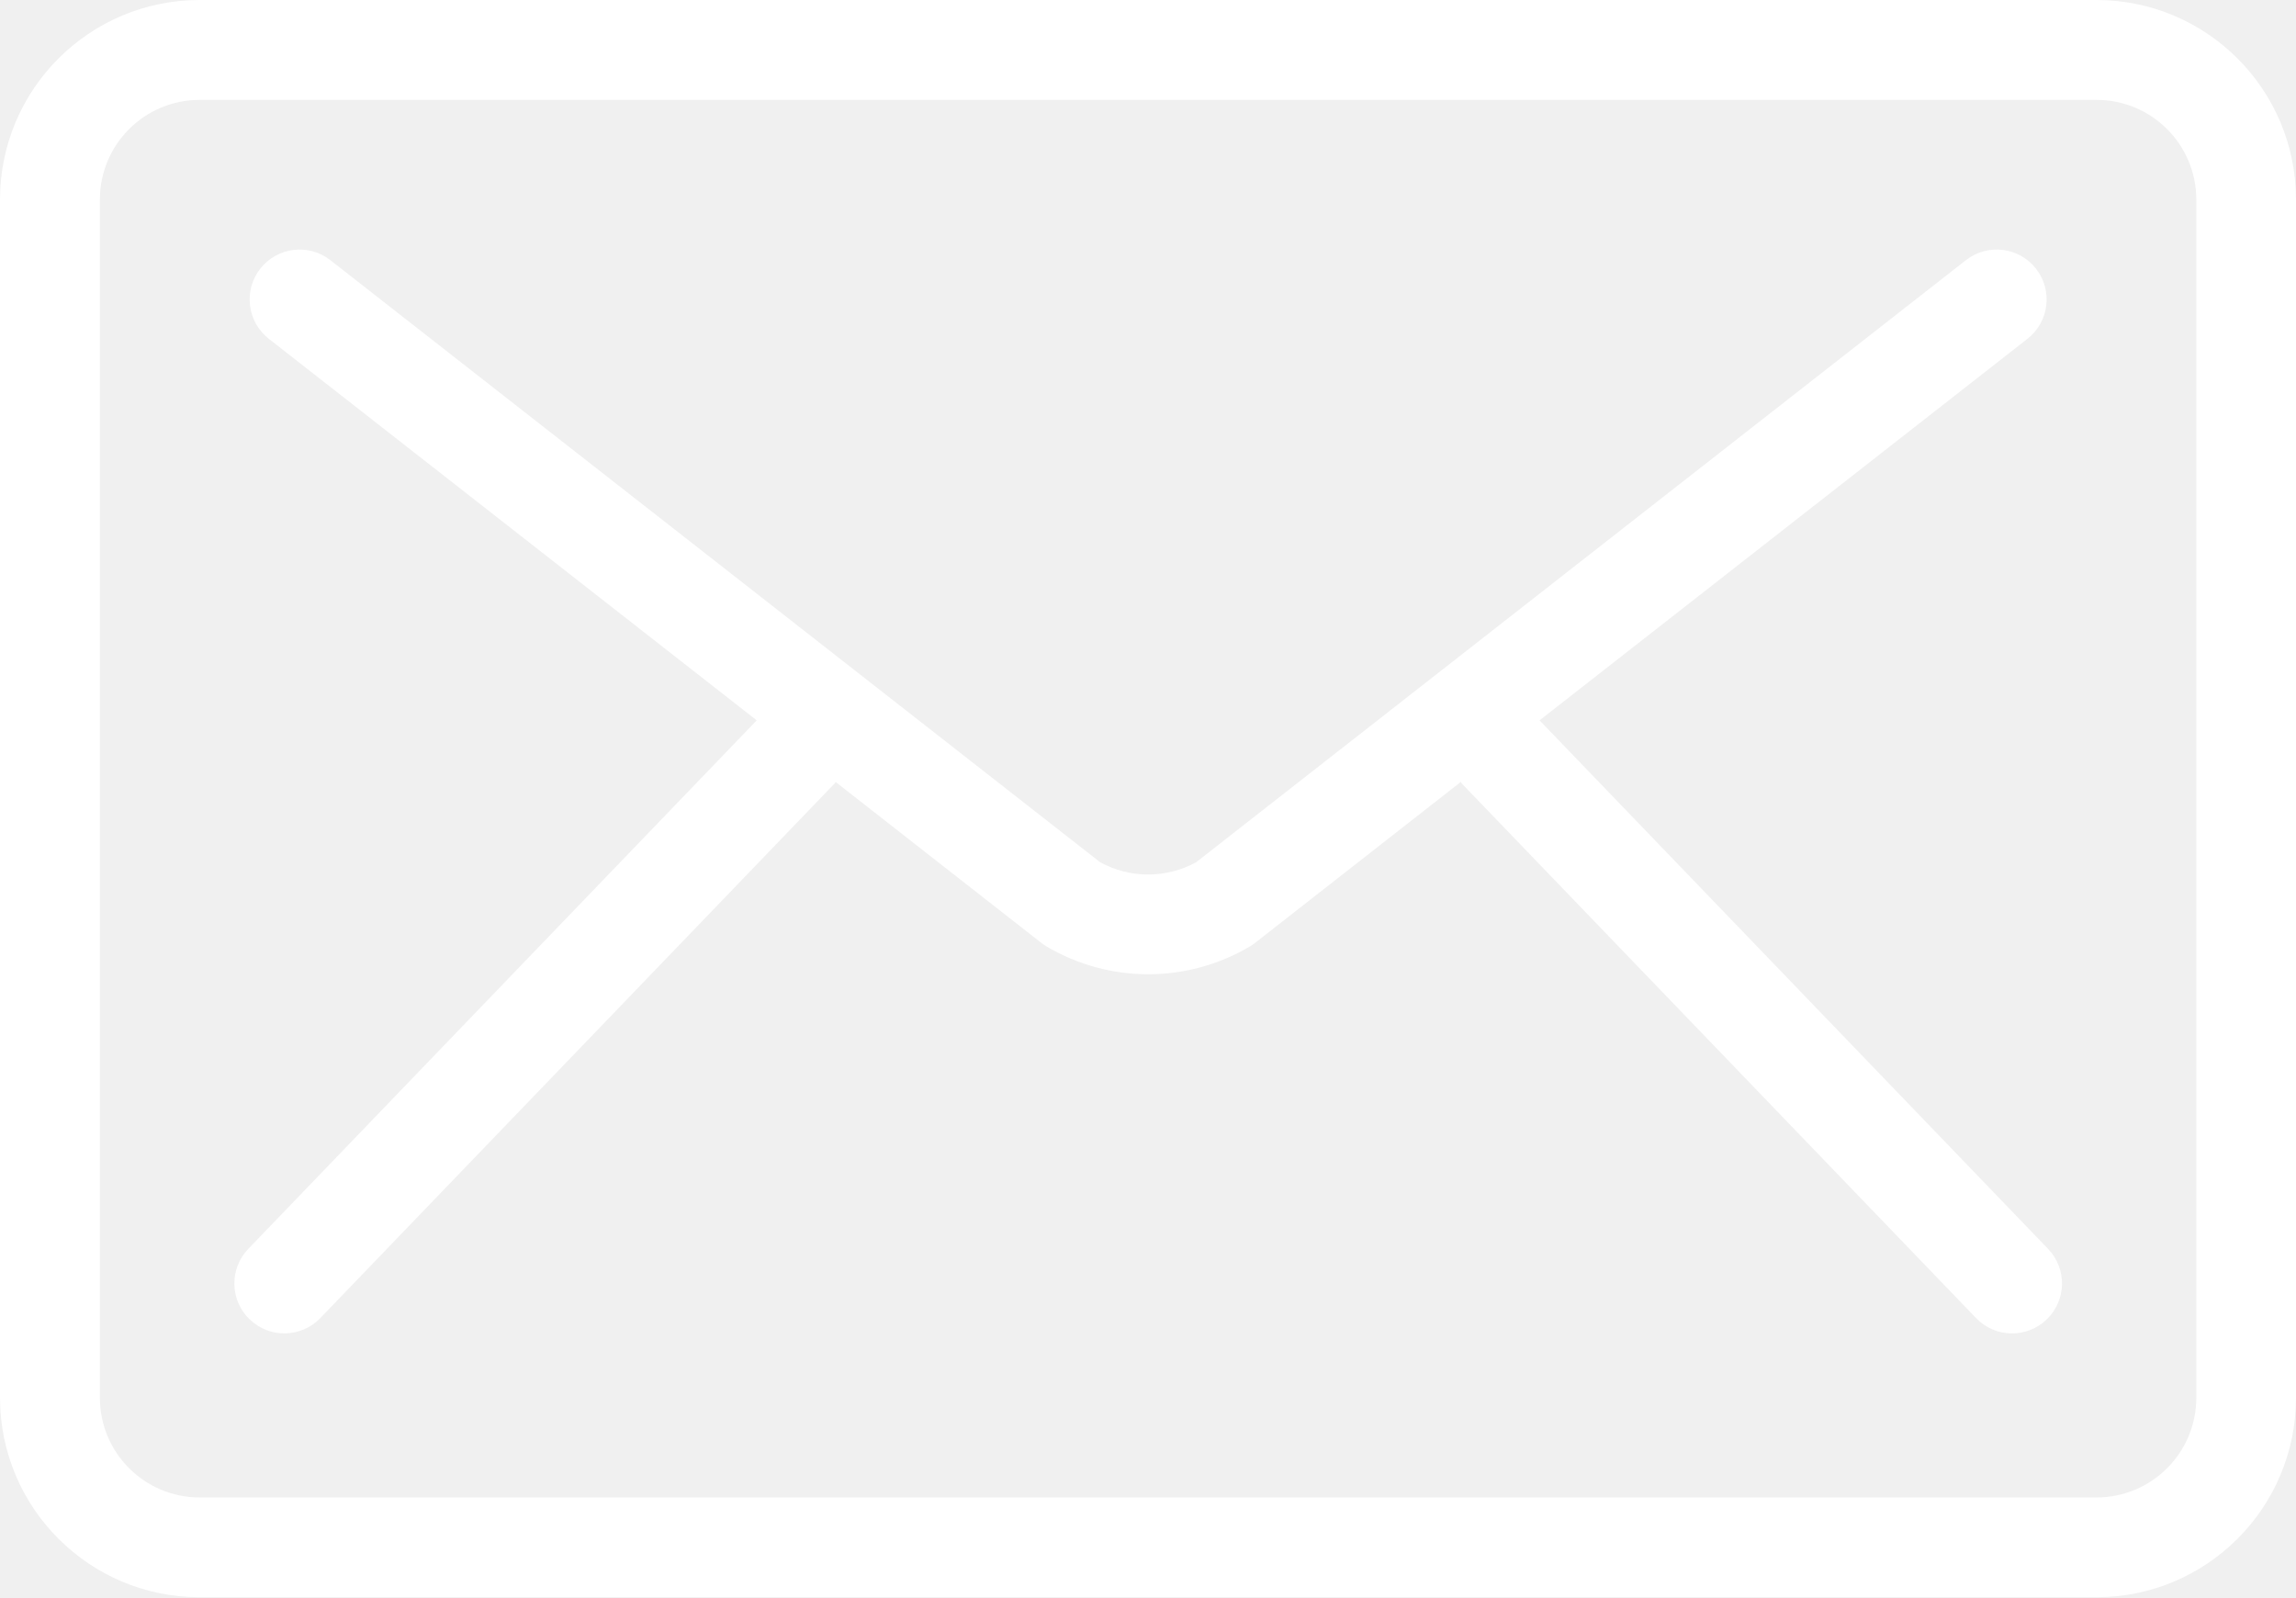
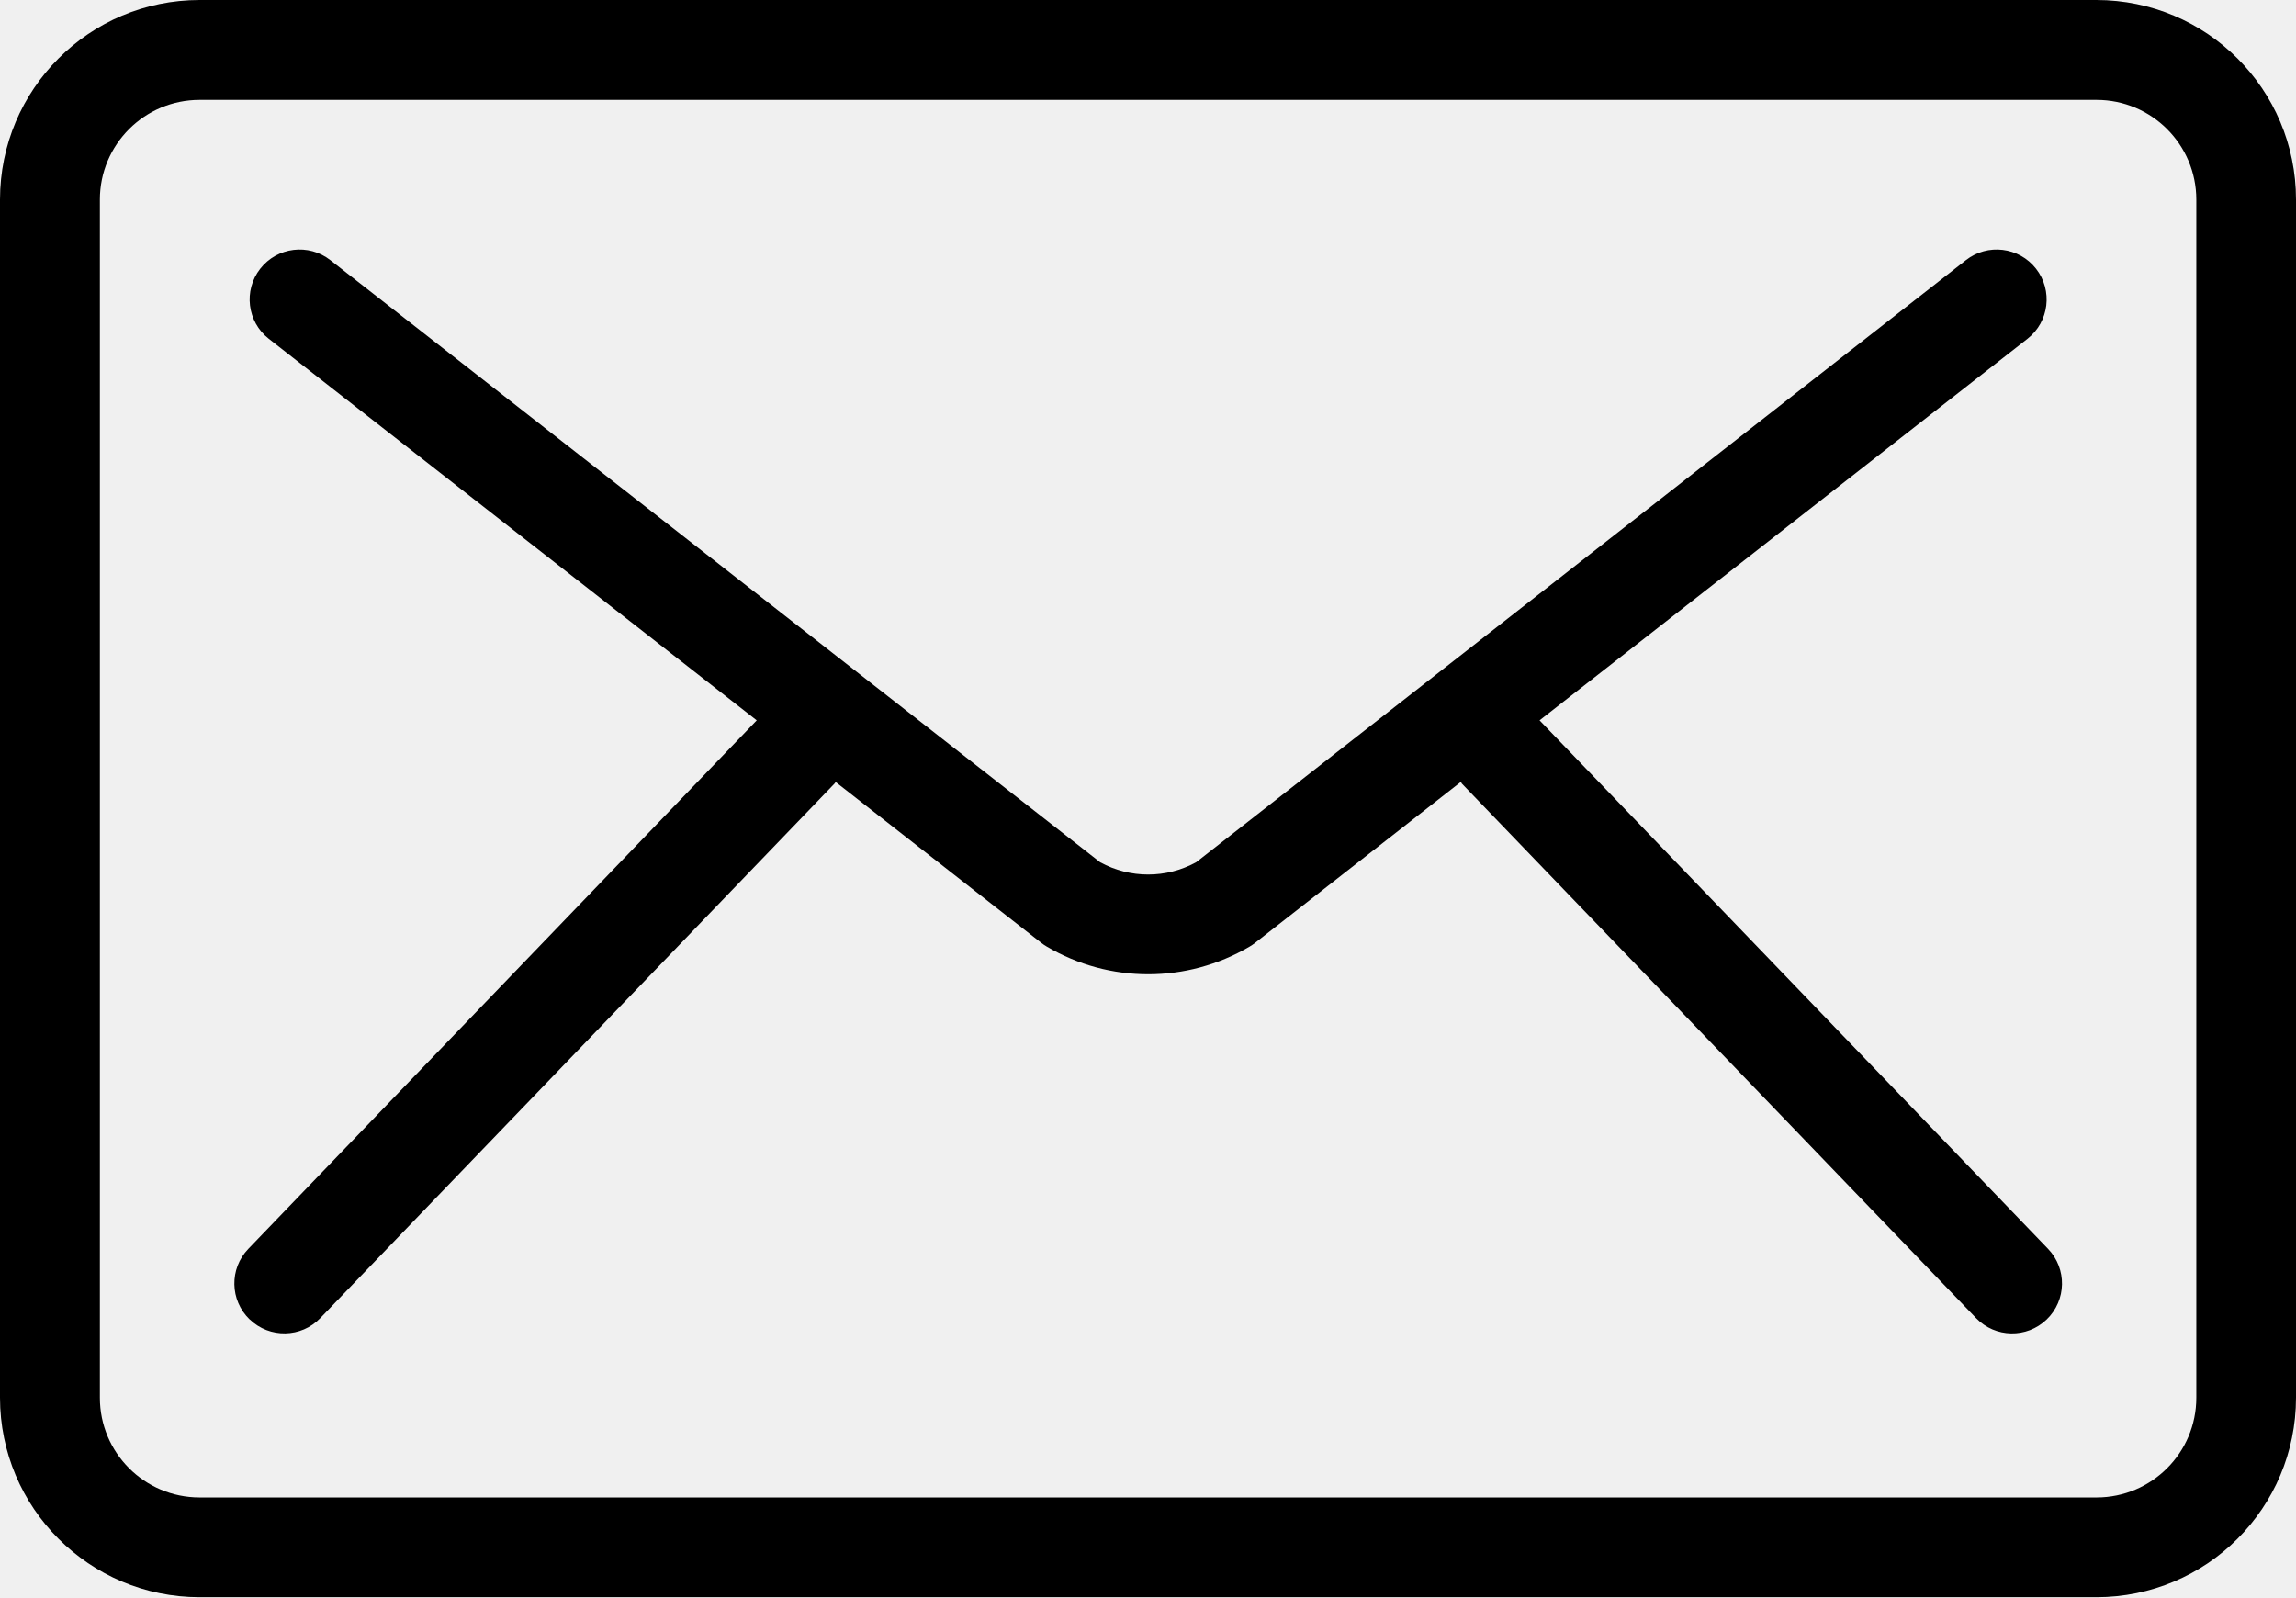
<svg xmlns="http://www.w3.org/2000/svg" width="24.437" height="17" viewBox="0 0 24.437 17">
  <g id="Group_690" data-name="Group 690" transform="translate(-148.75 -140)">
-     <path id="Path_1258" data-name="Path 1258" d="M150.875,157h20.187a2.125,2.125,0,0,0,2.125-2.125v-12.75A2.125,2.125,0,0,0,171.062,140H150.875a2.125,2.125,0,0,0-2.125,2.125v12.75A2.125,2.125,0,0,0,150.875,157Zm-1.062-14.875a1.062,1.062,0,0,1,1.063-1.062h20.187a1.062,1.062,0,0,1,1.063,1.062v12.75a1.062,1.062,0,0,1-1.062,1.063H150.875a1.062,1.062,0,0,1-1.062-1.062Zm1.594,11.918a.531.531,0,0,1-.014-.751l5.411-5.625-5.193-4.061a.531.531,0,0,1,.655-.837l8.193,6.408a1.063,1.063,0,0,0,1.022,0l8.193-6.408a.531.531,0,0,1,.655.837l-5.193,4.061,5.412,5.625a.531.531,0,0,1-.766.737l-5.476-5.692s0-.01-.009-.014l-2.191,1.714a.479.479,0,0,1-.058.039,2.125,2.125,0,0,1-2.155,0,.481.481,0,0,1-.058-.039l-2.191-1.714s-.005.009-.009.014l-5.476,5.692a.531.531,0,0,1-.751.014Z" fill="#fff" />
+     <path id="Path_1258" data-name="Path 1258" d="M150.875,157h20.187a2.125,2.125,0,0,0,2.125-2.125v-12.75A2.125,2.125,0,0,0,171.062,140H150.875a2.125,2.125,0,0,0-2.125,2.125v12.75A2.125,2.125,0,0,0,150.875,157Zm-1.062-14.875a1.062,1.062,0,0,1,1.063-1.062h20.187a1.062,1.062,0,0,1,1.063,1.062v12.75a1.062,1.062,0,0,1-1.062,1.063H150.875a1.062,1.062,0,0,1-1.062-1.062Zm1.594,11.918a.531.531,0,0,1-.014-.751l5.411-5.625-5.193-4.061a.531.531,0,0,1,.655-.837l8.193,6.408a1.063,1.063,0,0,0,1.022,0l8.193-6.408a.531.531,0,0,1,.655.837l-5.193,4.061,5.412,5.625a.531.531,0,0,1-.766.737l-5.476-5.692s0-.01-.009-.014l-2.191,1.714a.479.479,0,0,1-.058.039,2.125,2.125,0,0,1-2.155,0,.481.481,0,0,1-.058-.039l-2.191-1.714s-.005.009-.009.014l-5.476,5.692a.531.531,0,0,1-.751.014Z" fill="currentColor" />
  </g>
</svg>
